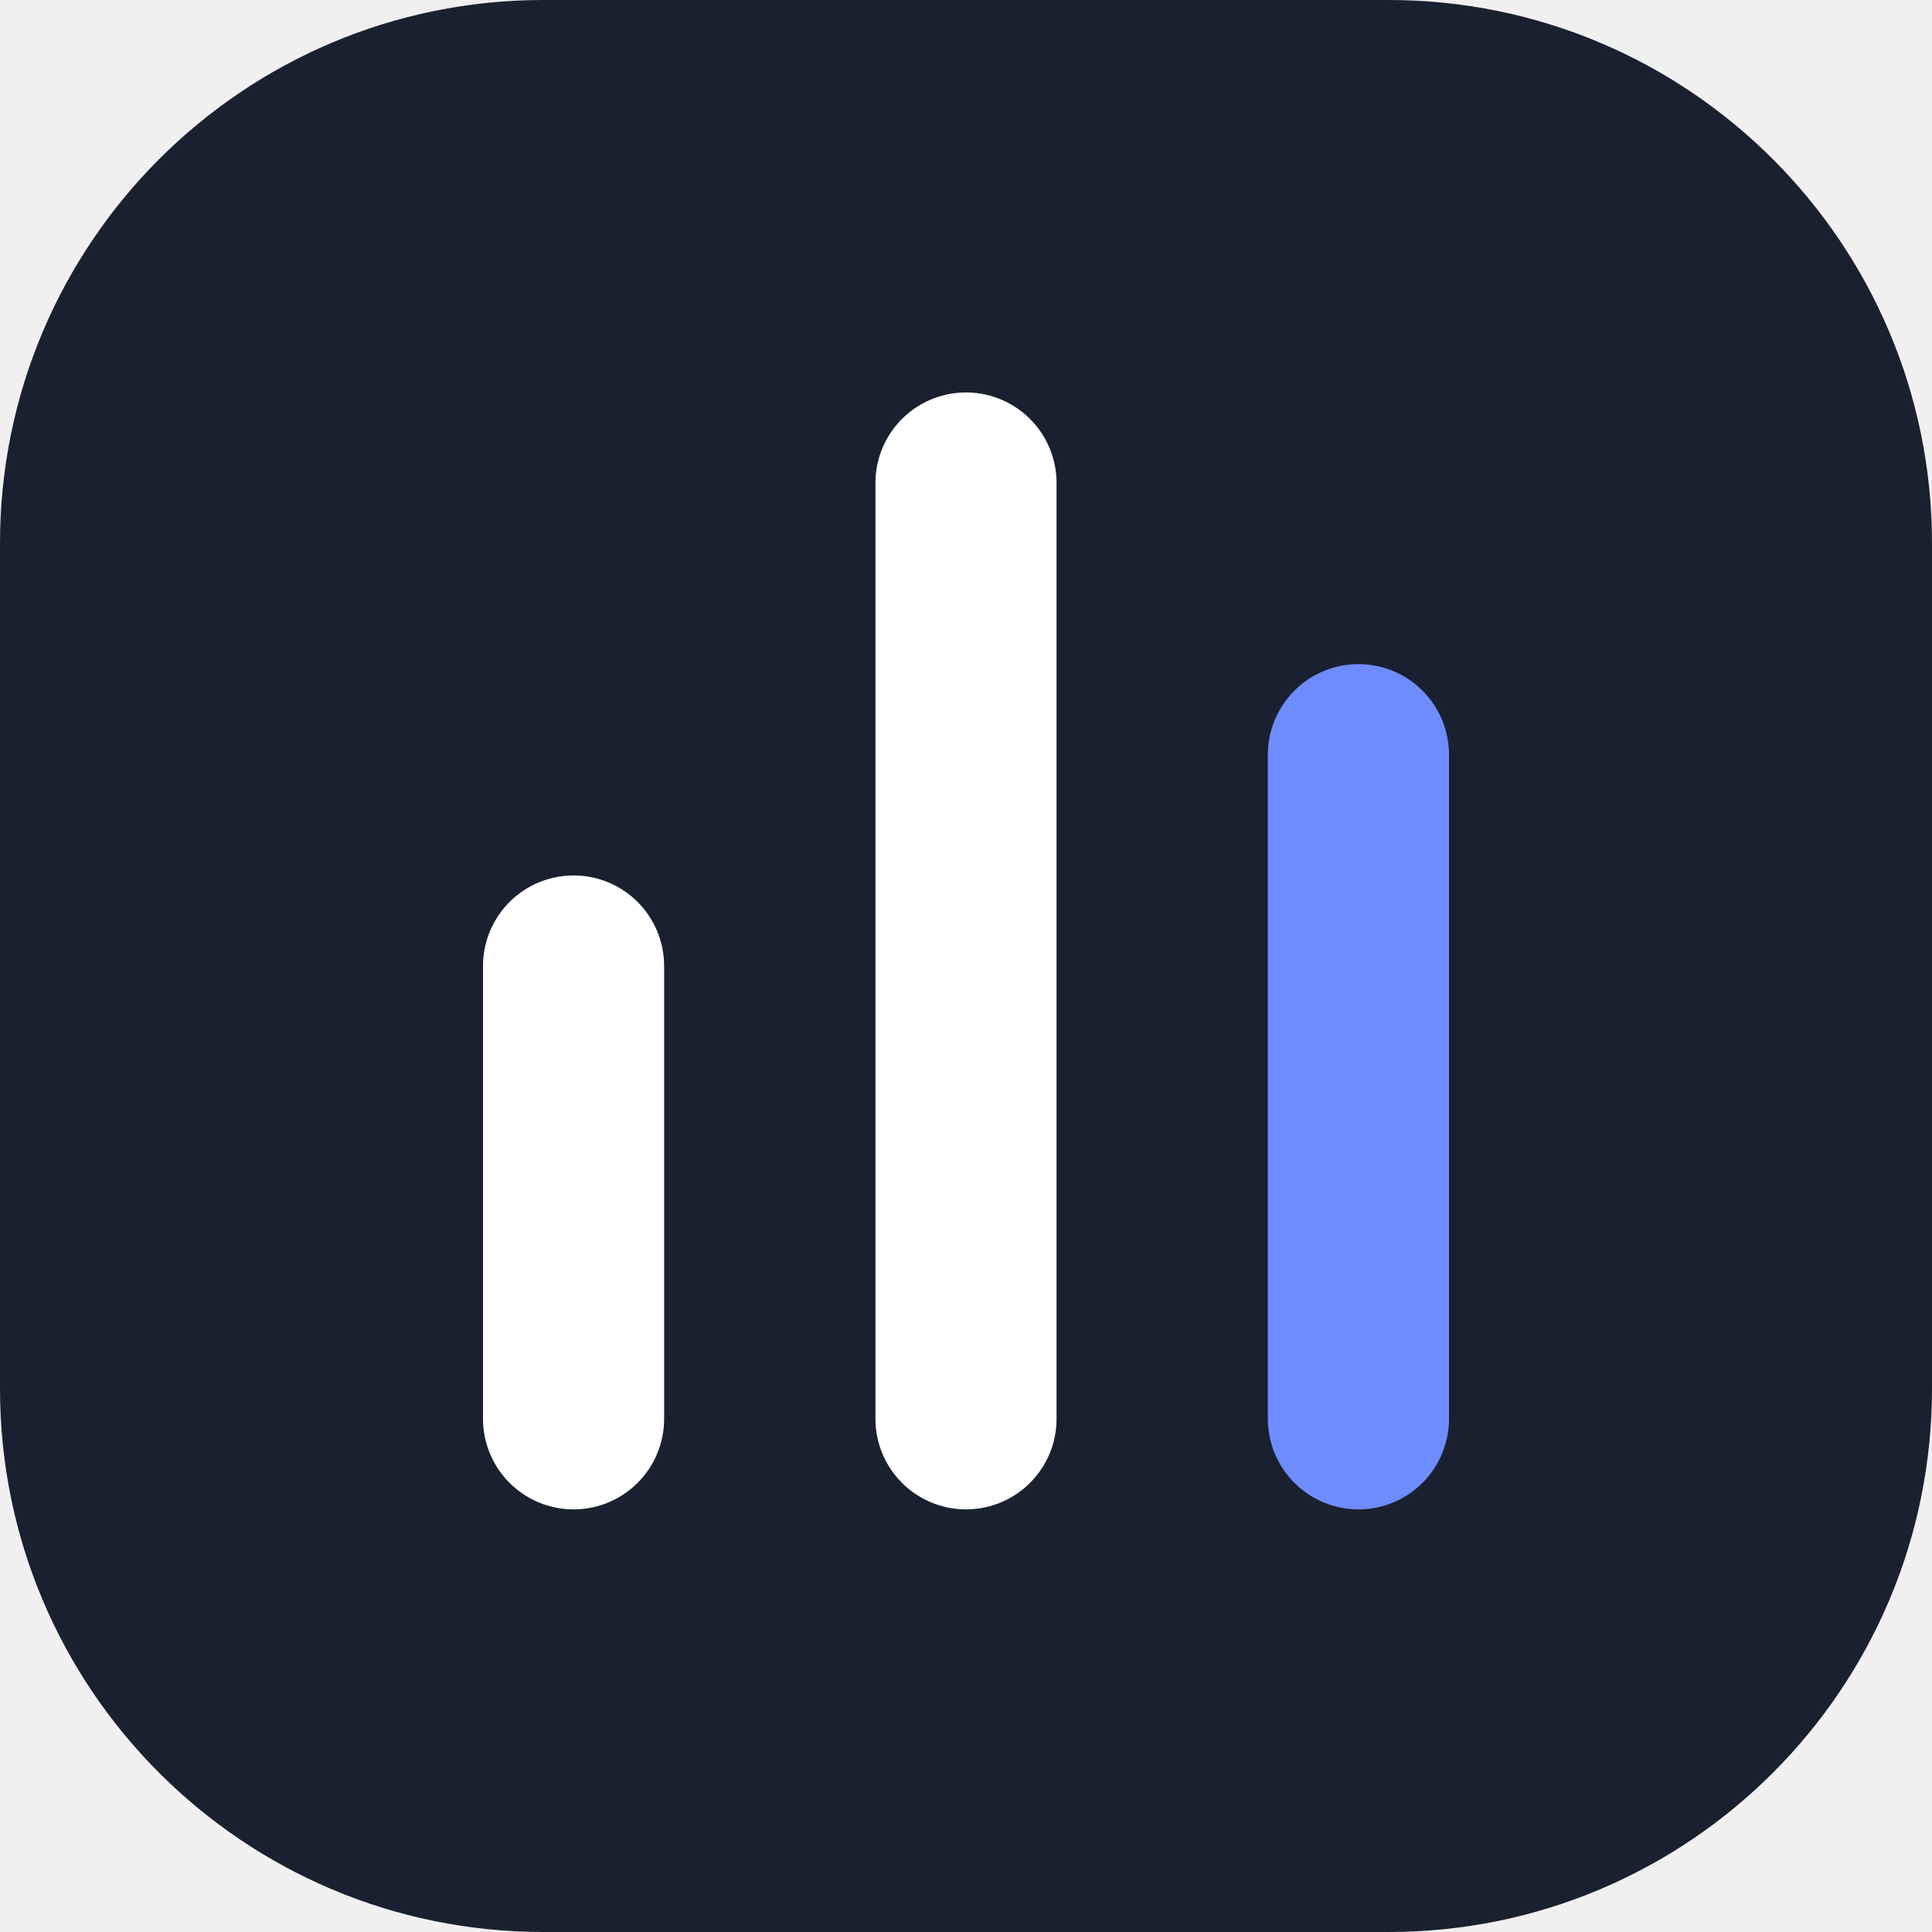
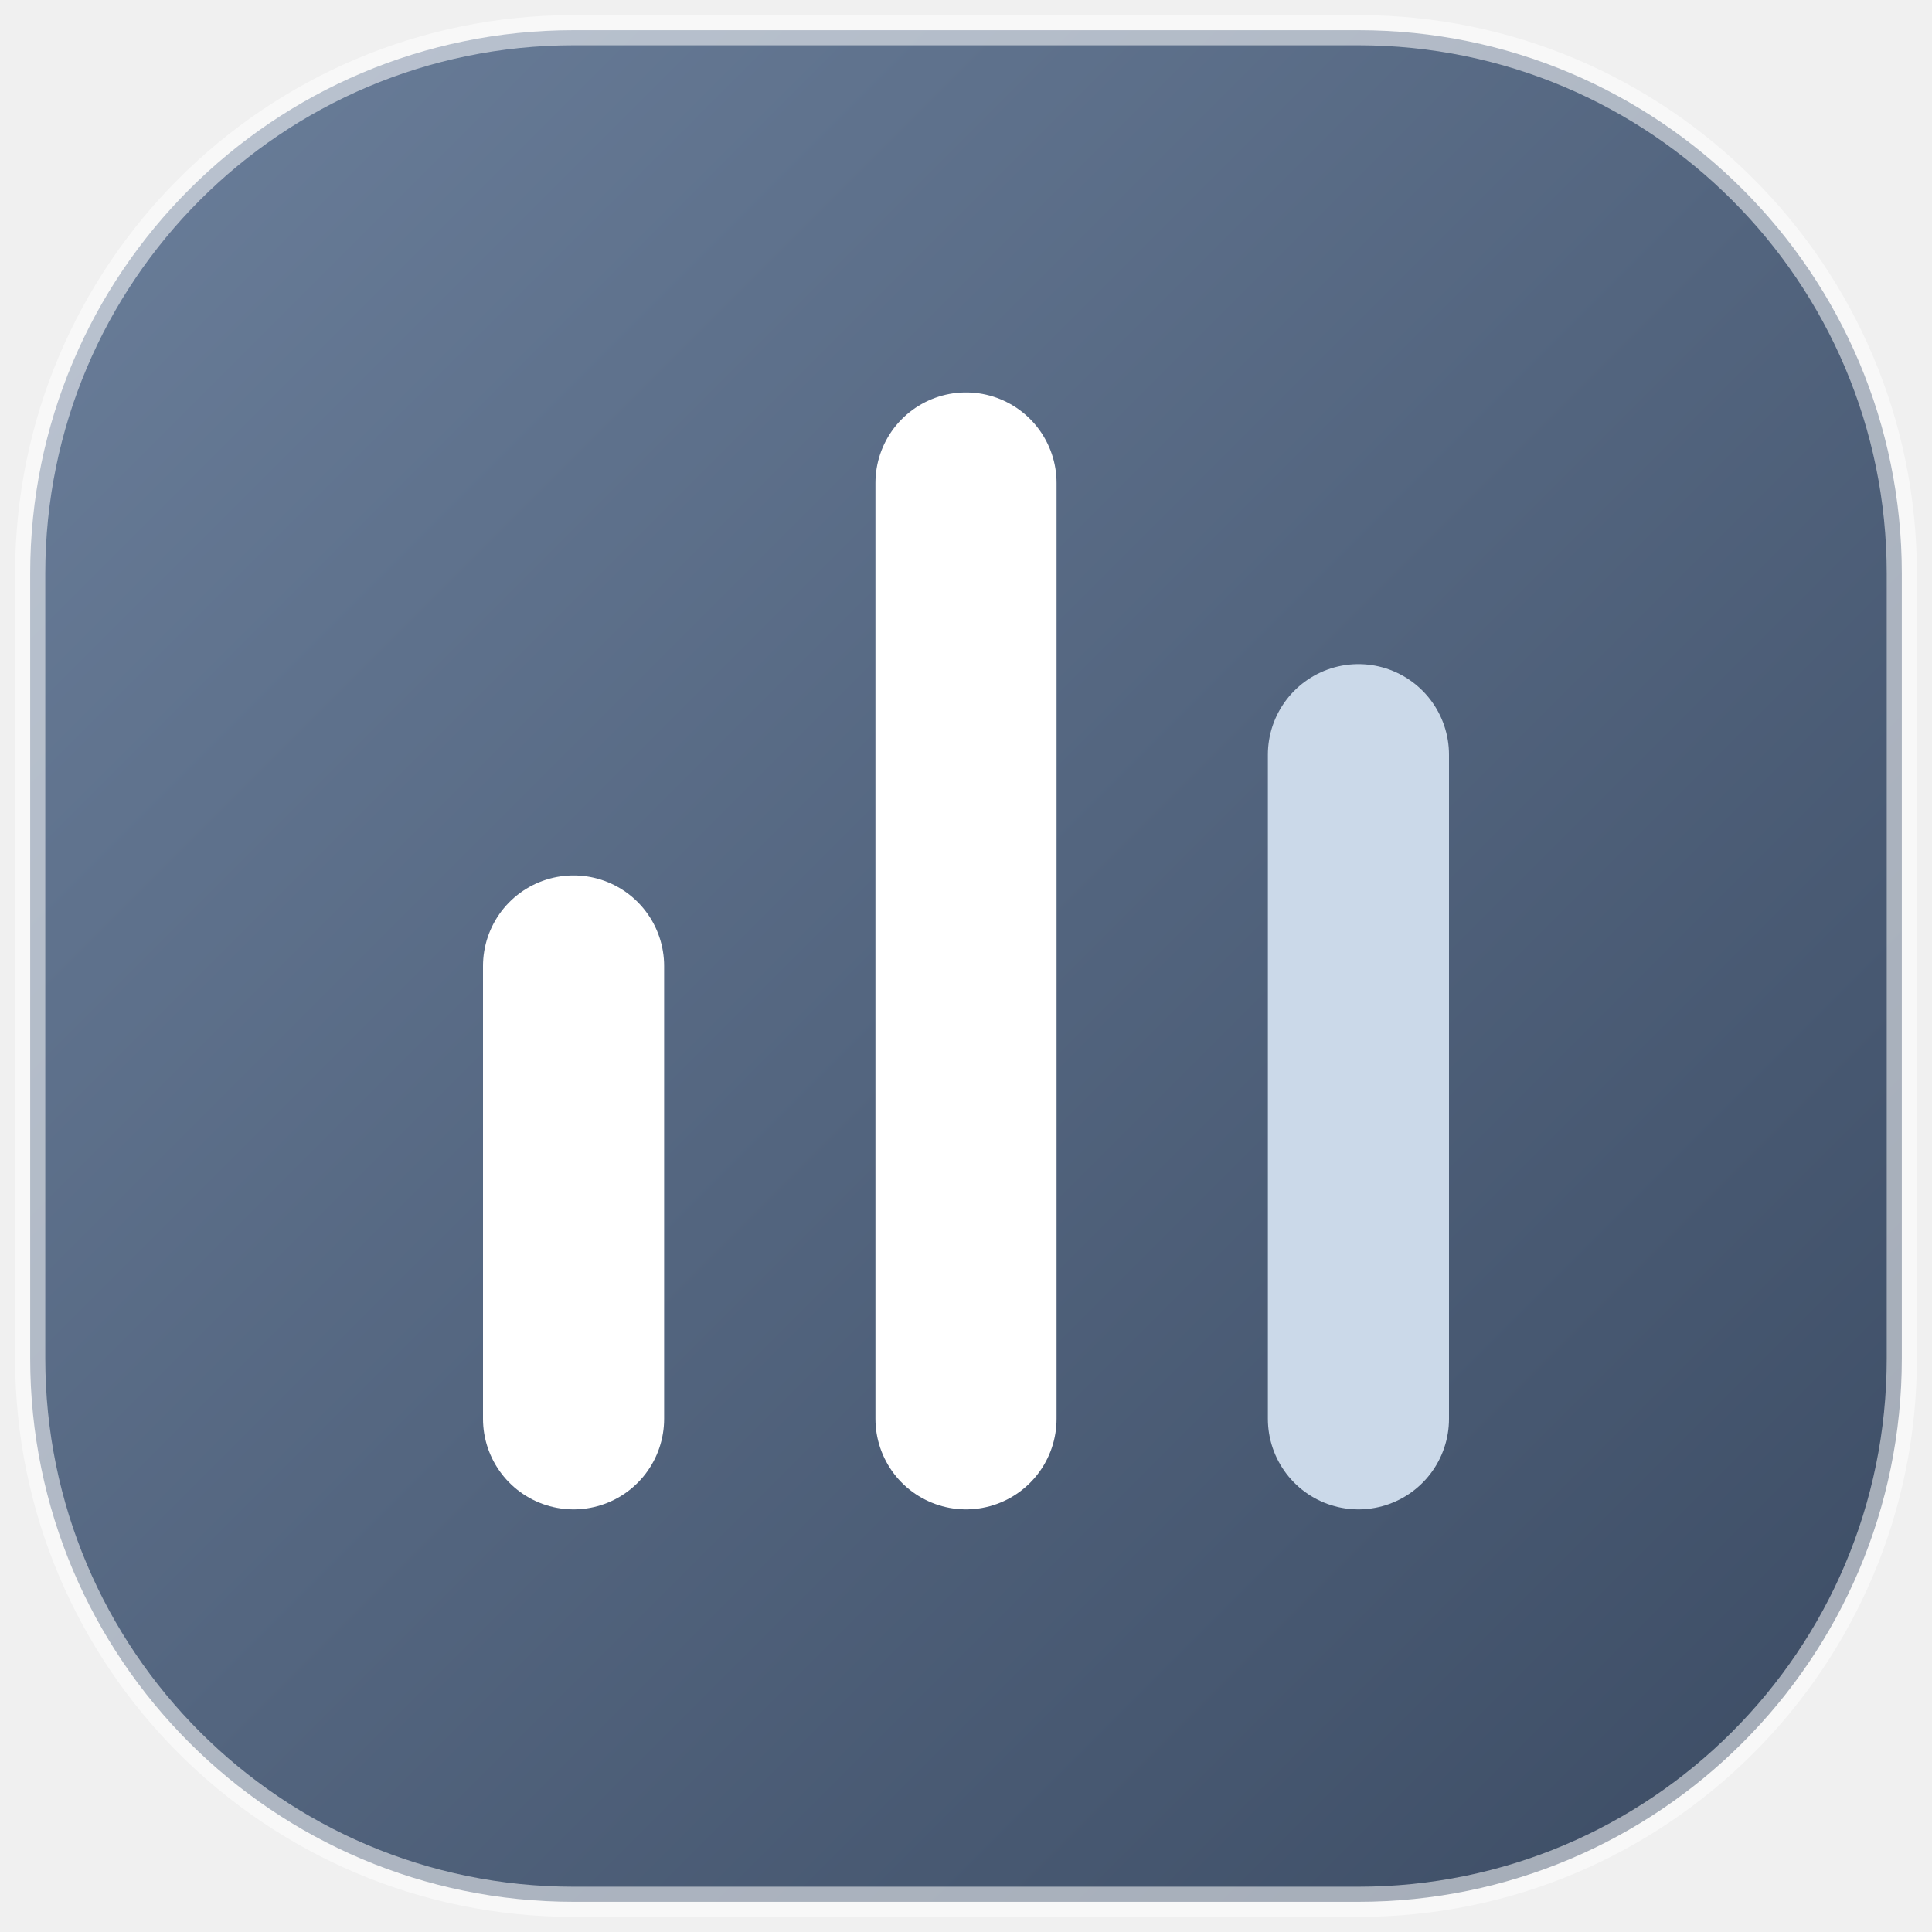
<svg xmlns="http://www.w3.org/2000/svg" viewBox="0 0 64 64">
-   <rect width="64" height="64" rx="18" fill="#192130" />
+   <defs>
+     <linearGradient id="material" x2="1" y2="1">
+       <stop stop-color="#6b7f9b" />
+       <stop offset="1" stop-color="#3b4b63" />
+     </linearGradient>
+   </defs>
+   <rect x="1" y="1" width="62" height="62" rx="18" fill="url(#material)" stroke="#ffffff88" />
  <path d="M19 32v15m13-31v31" stroke="#fff" stroke-width="6" stroke-linecap="round" />
-   <path d="M45 25v22" stroke="#6f8cff" stroke-width="6" stroke-linecap="round" />
+   <path d="M45 25v22" stroke="#cbd9e9" stroke-width="6" stroke-linecap="round" />
</svg>
